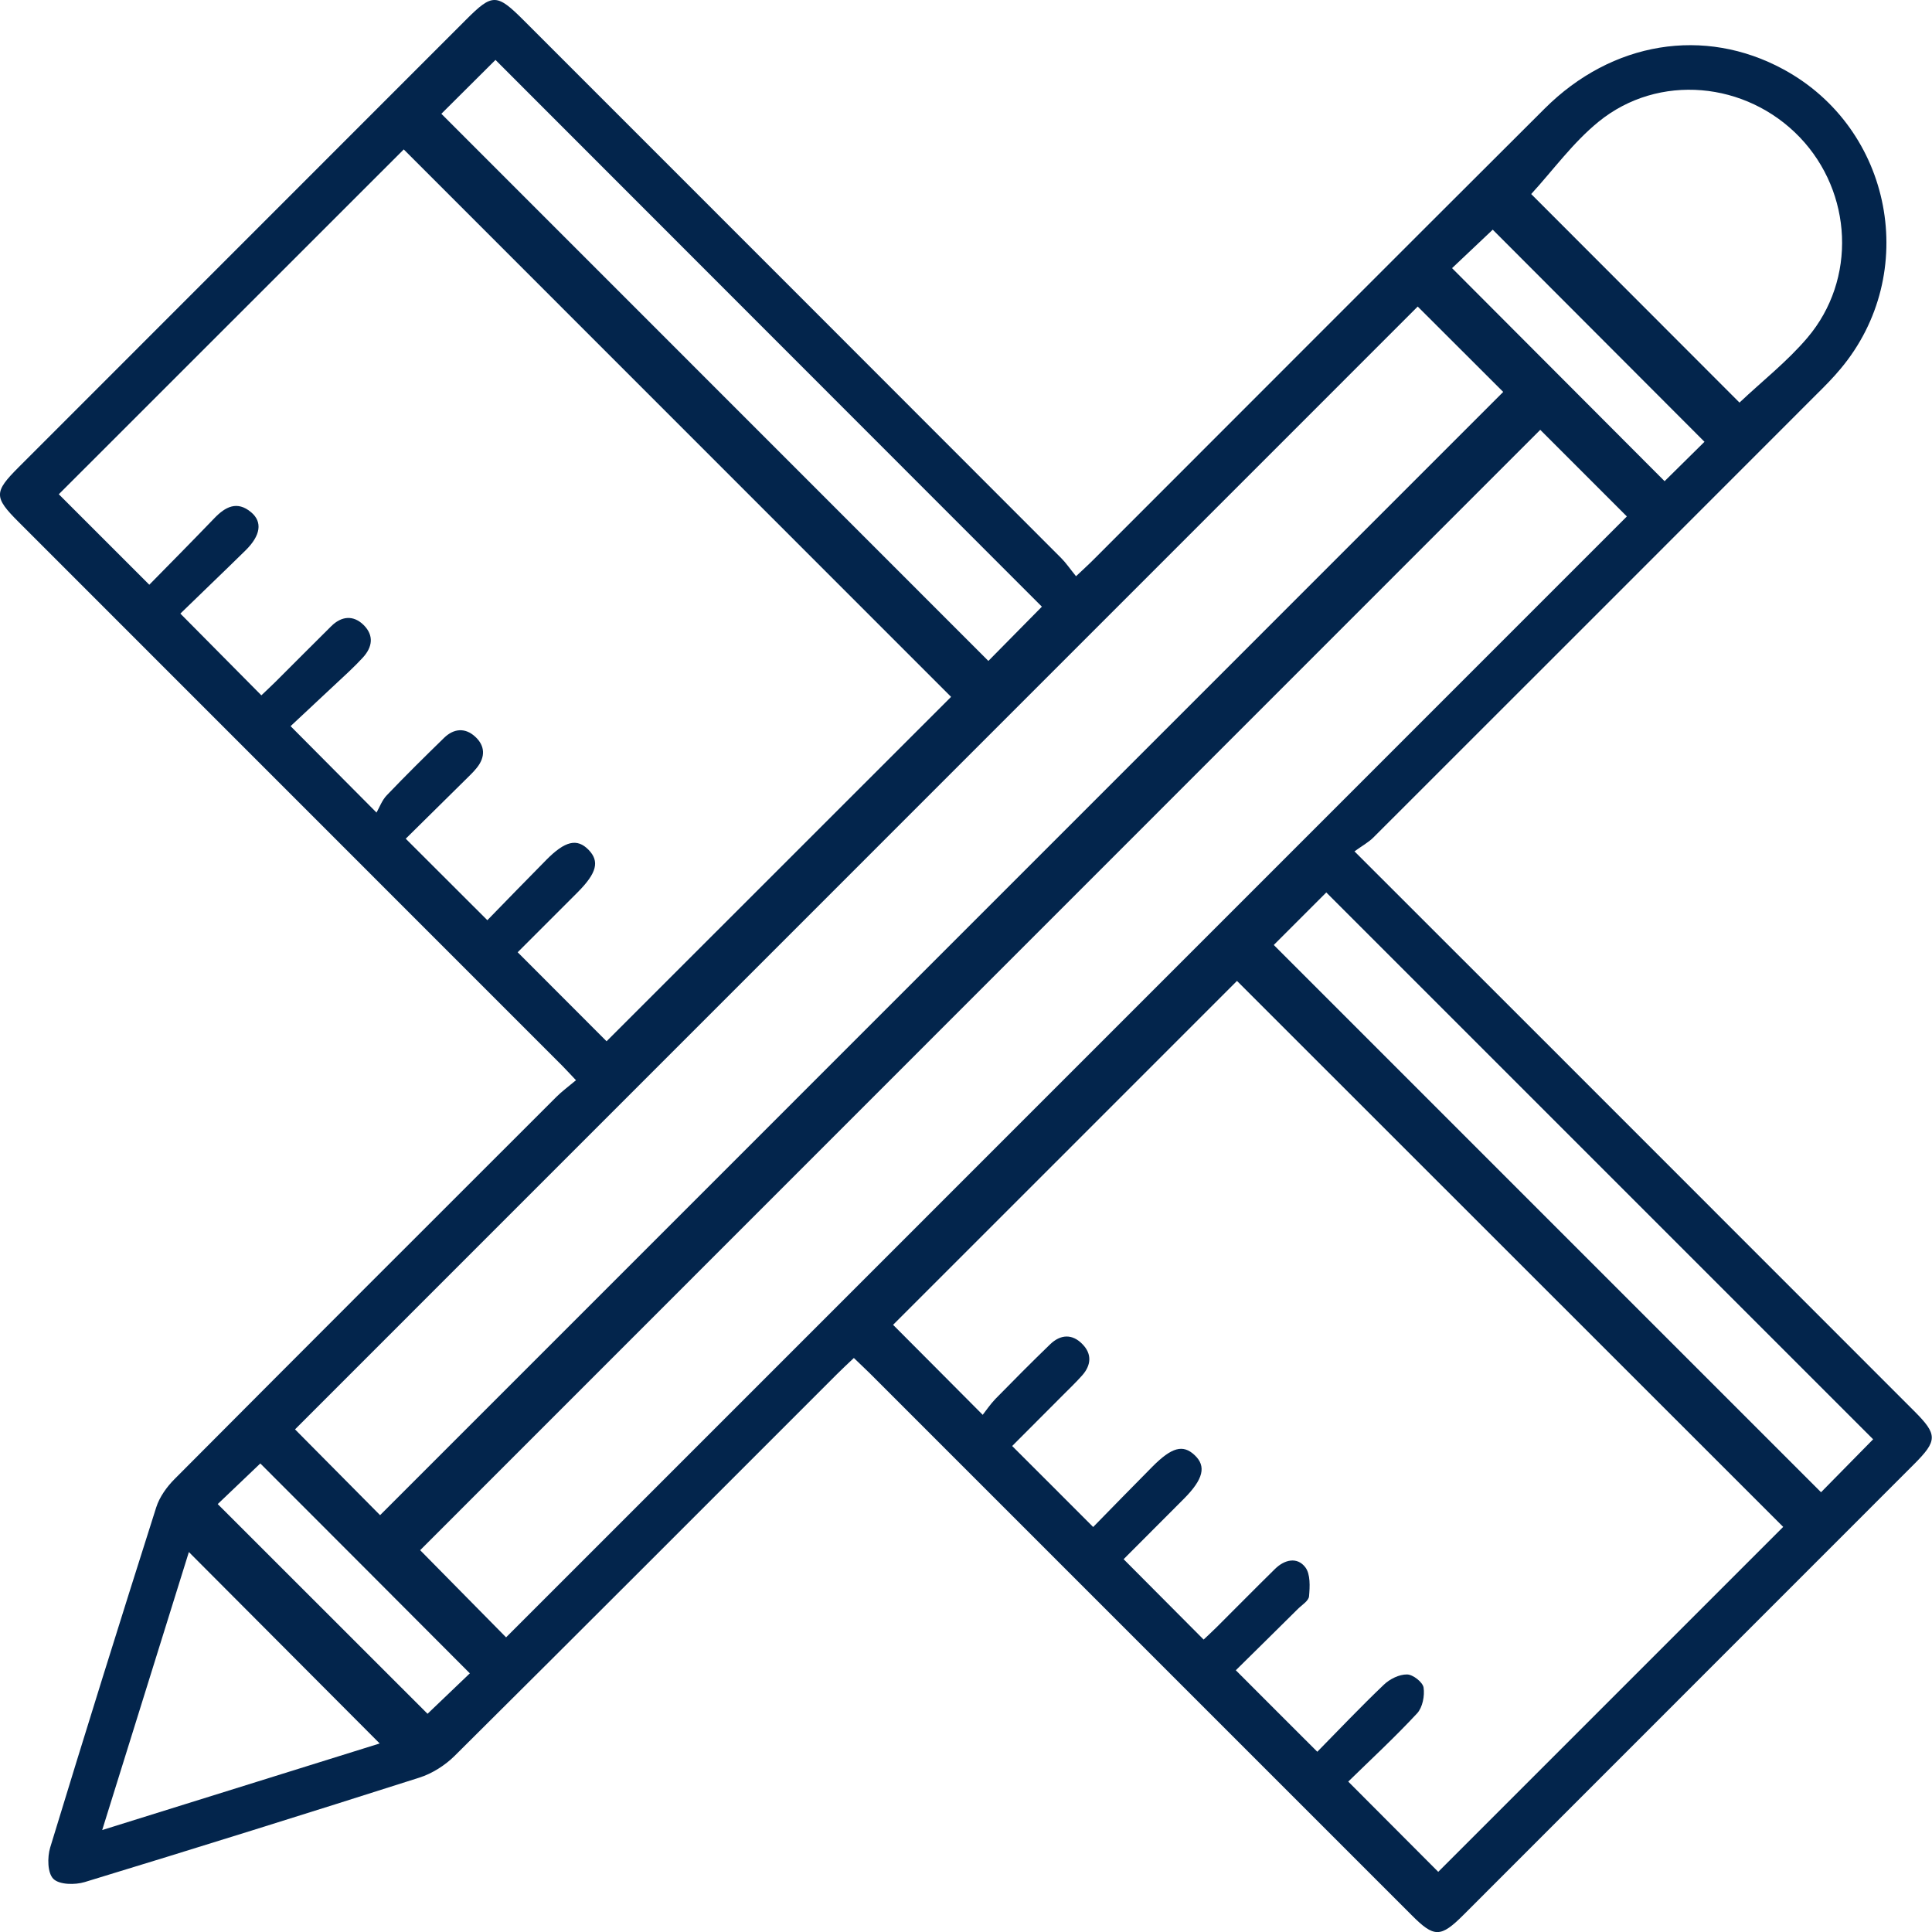
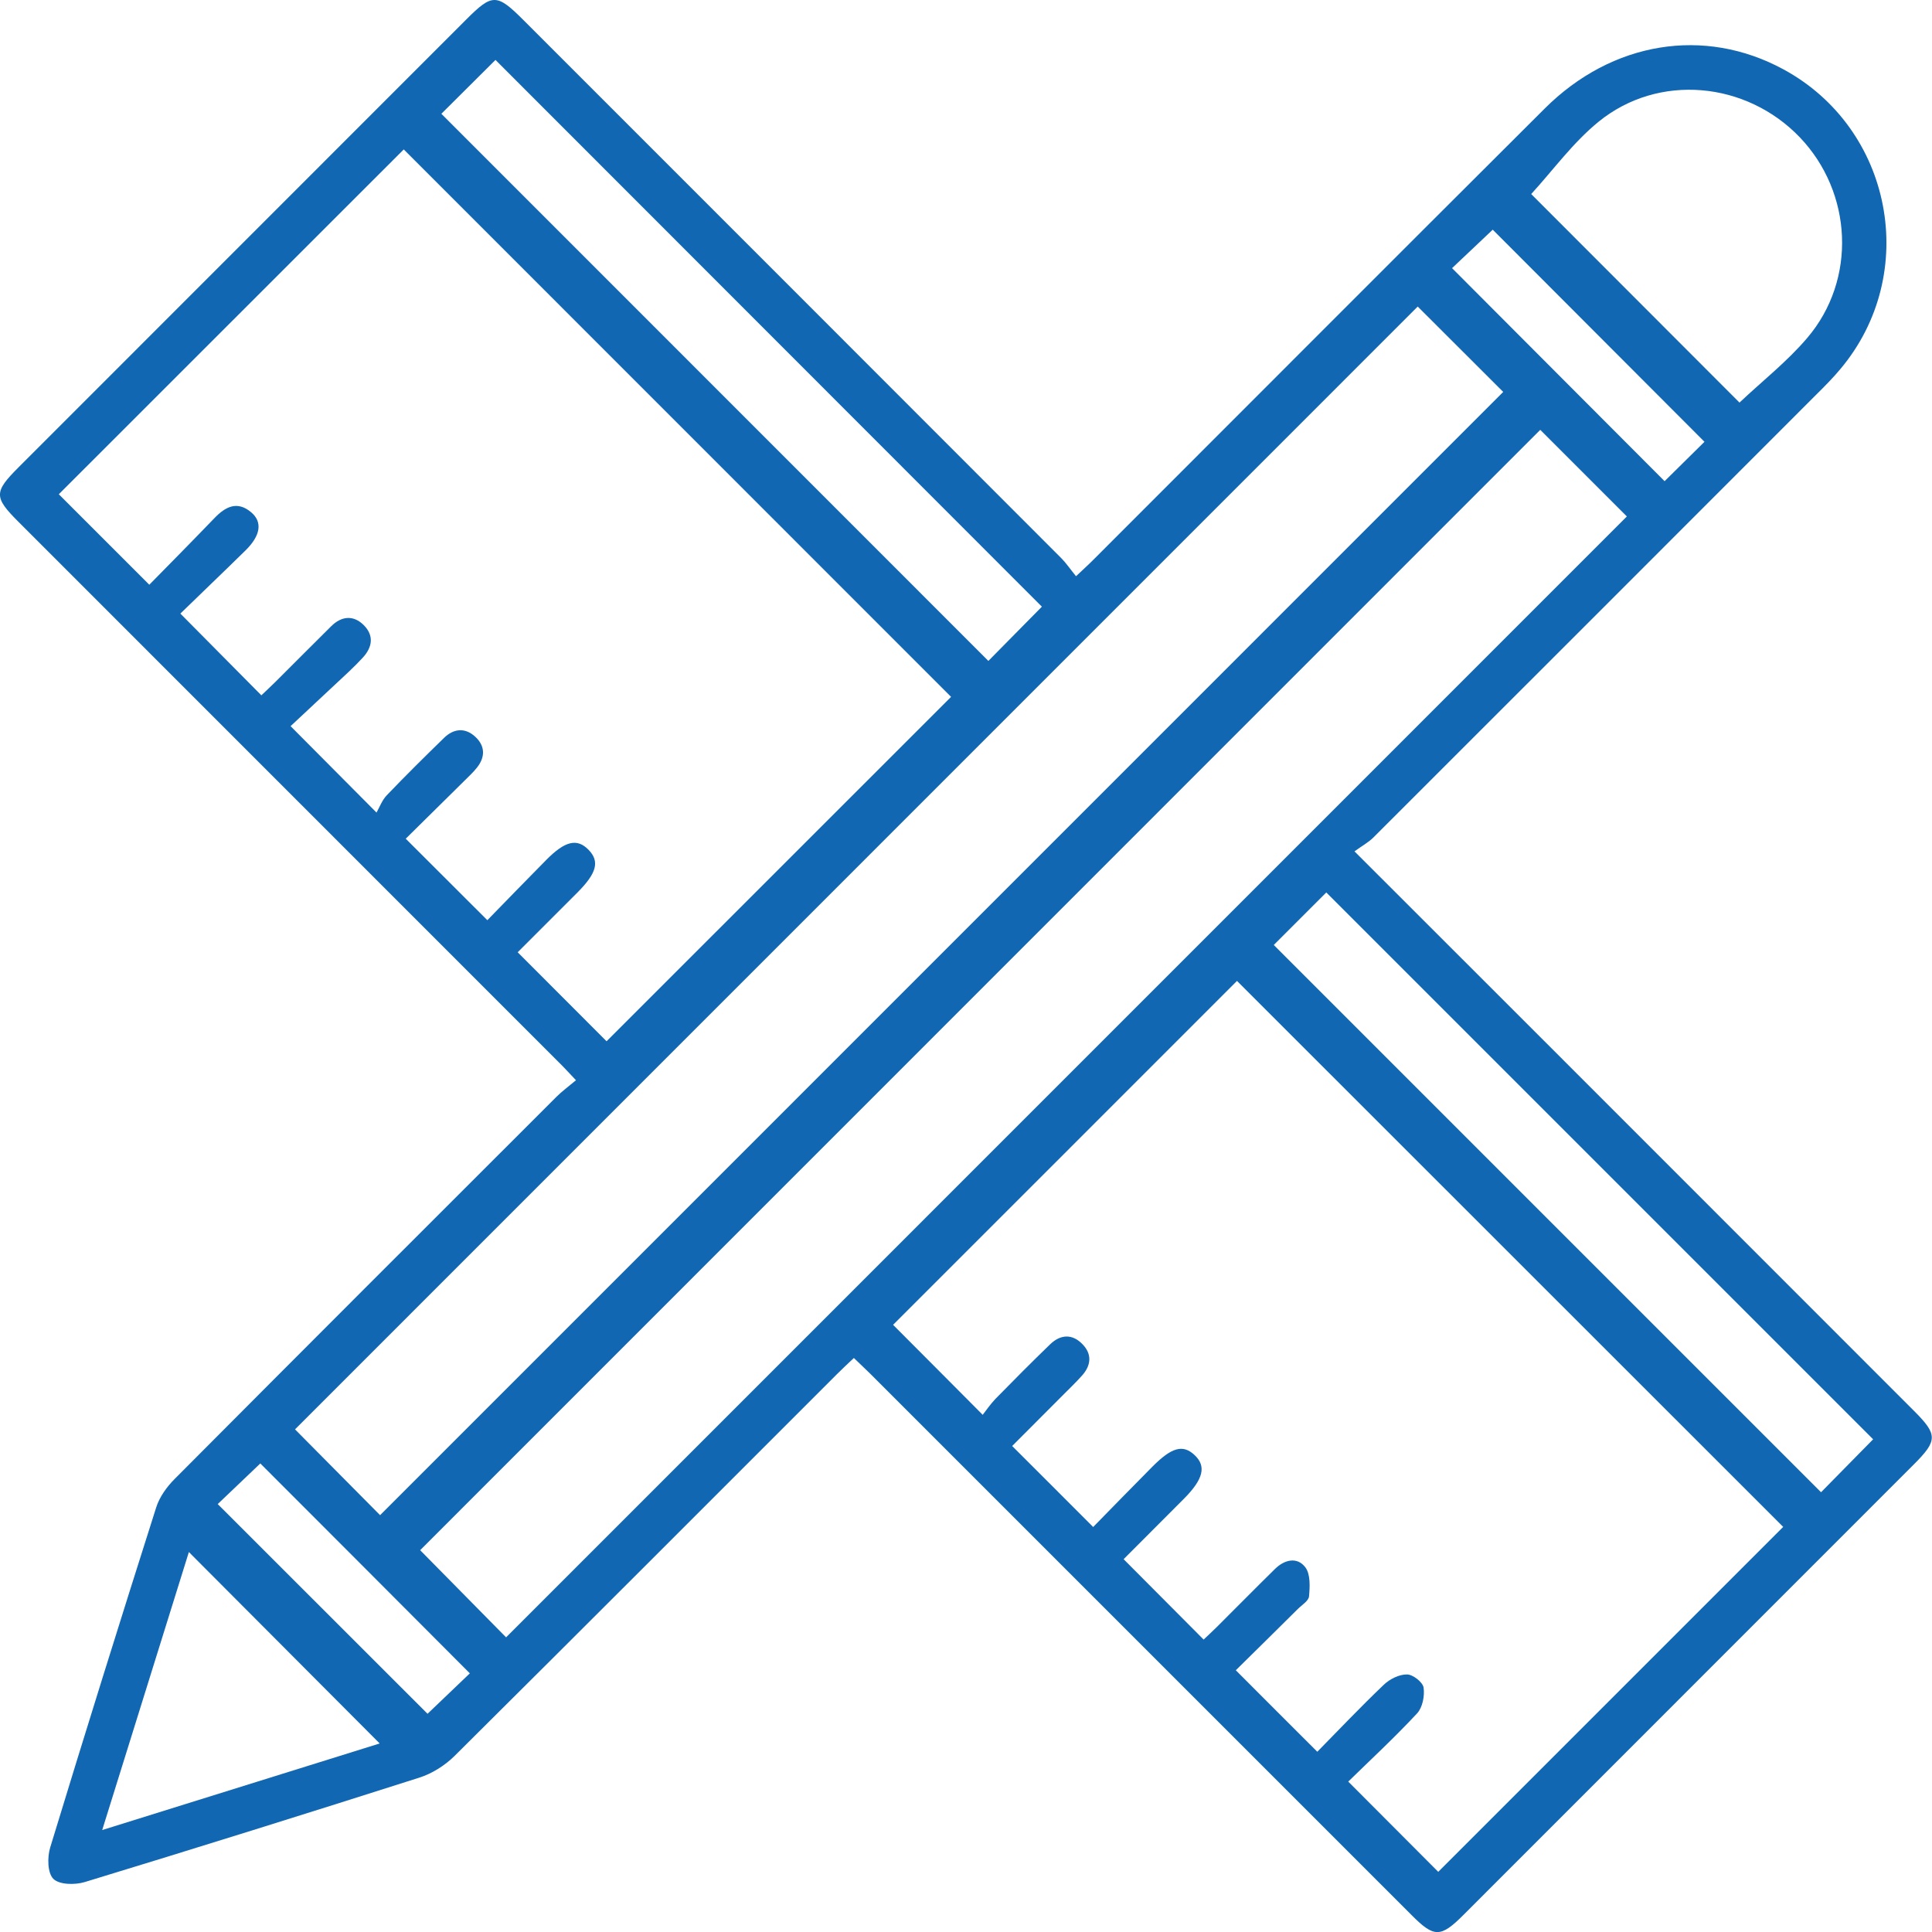
<svg xmlns="http://www.w3.org/2000/svg" viewBox="0 0 156.69 156.71">
  <defs>
-     <style>.d{fill:#03254c;}</style>
+     <style>.d{fill:#1167b1;}</style>
  </defs>
  <g id="a" />
  <g id="b">
    <g id="c">
      <path class="d" d="M109.86,69.05c5.57,5.57,10.77,10.76,15.97,15.96,9.81,9.81,19.62,19.62,29.43,29.44,1.92,1.92,1.91,2.4-.03,4.34-12.17,12.17-24.34,24.35-36.51,36.52-1.87,1.87-2.39,1.87-4.22,.03-14.64-14.64-29.29-29.29-43.93-43.93-.4-.4-.82-.78-1.31-1.26-.5,.47-.95,.89-1.38,1.32-10.33,10.33-20.65,20.67-31.01,30.96-.78,.77-1.82,1.43-2.86,1.76-9.03,2.88-18.08,5.71-27.14,8.47-.79,.24-2.06,.22-2.54-.26-.48-.47-.5-1.75-.26-2.54,2.81-9.22,5.68-18.41,8.6-27.59,.27-.85,.86-1.67,1.5-2.31,10.3-10.35,20.64-20.68,30.97-31,.44-.44,.95-.81,1.58-1.34-.58-.61-.98-1.05-1.41-1.47C30.71,71.55,16.11,56.94,1.5,42.33c-2.01-2.01-2-2.42,.02-4.44C13.62,25.79,25.72,13.69,37.81,1.59c2.13-2.13,2.48-2.13,4.67,.06,14.53,14.53,29.07,29.07,43.59,43.61,.4,.4,.73,.89,1.21,1.48,.62-.59,1.07-.99,1.49-1.42,12.17-12.17,24.33-24.36,36.52-36.51,5.47-5.46,12.96-6.66,19.36-3.19,8.87,4.8,11.12,16.57,4.64,24.3-.6,.72-1.26,1.39-1.93,2.05-11.98,11.99-23.97,23.98-35.96,35.96-.4,.4-.92,.68-1.54,1.13Zm-32.71-12.52c-14.75-14.76-29.63-29.64-44.4-44.41C23.47,21.39,14.08,30.79,4.77,40.09l7.34,7.34c1.71-1.74,3.5-3.55,5.27-5.39,.89-.93,1.85-1.45,2.99-.49,.94,.79,.77,1.89-.45,3.09-1.81,1.78-3.65,3.53-5.29,5.13l6.57,6.63c.31-.3,.73-.68,1.13-1.08,1.52-1.51,3.02-3.03,4.54-4.53,.83-.82,1.79-.92,2.63-.09,.84,.84,.72,1.78-.07,2.64-.35,.38-.72,.75-1.1,1.11-1.62,1.52-3.24,3.03-4.76,4.45l6.97,7.01c.24-.42,.45-1.01,.84-1.41,1.51-1.58,3.07-3.12,4.64-4.65,.78-.76,1.7-.85,2.52-.1,.81,.74,.84,1.64,.15,2.51-.29,.37-.64,.69-.97,1.02-1.66,1.64-3.32,3.28-4.81,4.75,2.26,2.26,4.38,4.37,6.62,6.61,1.5-1.54,3.13-3.22,4.78-4.89,1.53-1.55,2.5-1.77,3.43-.82,.91,.94,.67,1.88-.88,3.44-1.68,1.68-3.36,3.36-4.87,4.87l7.21,7.22c9.29-9.29,18.68-18.68,27.94-27.93Zm23.19,23.03c-9.39,9.39-18.77,18.78-27.9,27.9,2.27,2.27,4.67,4.69,7.27,7.3,.26-.33,.61-.85,1.04-1.3,1.46-1.49,2.93-2.97,4.43-4.42,.84-.81,1.8-.87,2.63,0,.78,.8,.69,1.71-.03,2.52-.52,.59-1.09,1.12-1.64,1.68-1.42,1.42-2.84,2.84-4.04,4.05,2.27,2.26,4.35,4.35,6.57,6.57,1.52-1.55,3.15-3.23,4.8-4.89,1.57-1.58,2.48-1.83,3.42-.95,.98,.91,.72,1.96-.86,3.55-1.68,1.68-3.35,3.36-4.89,4.9,2.25,2.26,4.34,4.36,6.49,6.52,.29-.28,.67-.62,1.03-.98,1.59-1.58,3.16-3.18,4.76-4.75,.77-.76,1.8-1,2.46-.13,.42,.55,.37,1.57,.3,2.35-.03,.37-.58,.7-.91,1.03-1.73,1.72-3.47,3.43-5.03,4.97,2.28,2.28,4.4,4.41,6.61,6.61,1.72-1.75,3.51-3.64,5.4-5.44,.48-.46,1.24-.84,1.88-.83,.47,0,1.27,.62,1.34,1.06,.1,.67-.08,1.61-.52,2.09-1.84,1.98-3.83,3.82-5.59,5.54,2.59,2.6,5.03,5.04,7.3,7.32,9.27-9.27,18.66-18.66,27.98-27.98-14.76-14.75-29.61-29.6-44.3-44.28Zm14.66-54.7c-30.38,30.38-60.74,60.75-91.07,91.08l6.9,6.96c30.38-30.38,60.76-60.76,91.1-91.11l-6.93-6.92Zm9.93,10.01c-30.32,30.33-60.69,60.7-90.85,90.87,2.27,2.3,4.67,4.74,6.97,7.07,30.28-30.29,60.63-60.64,90.91-90.92-2.35-2.35-4.78-4.78-7.02-7.02Zm-40.42,14.34c-14.82-14.83-29.66-29.68-44.32-44.35l-4.39,4.37c14.74,14.74,29.58,29.59,44.37,44.38l4.34-4.4Zm67.42,67.53c-14.82-14.82-29.7-29.7-44.35-44.35l-4.26,4.26c14.7,14.7,29.54,29.55,44.39,44.39,1.38-1.41,2.87-2.92,4.23-4.3Zm-10.83-84.09c1.82-1.72,3.86-3.32,5.5-5.25,4.02-4.73,3.67-11.78-.61-16.26-4.35-4.54-11.46-5.22-16.32-1.27-2.08,1.69-3.7,3.94-5.47,5.87,5.49,5.5,11.23,11.24,16.91,16.93ZM30.79,141.41c-5.18-5.2-10.31-10.34-15.47-15.52l-7.03,22.55,22.5-7.02ZM138.26,35.84c-5.86-5.87-11.61-11.63-17.18-17.21l-3.3,3.12c5.75,5.76,11.5,11.52,17.24,17.28,1.06-1.05,2.24-2.21,3.23-3.19ZM21.12,118.7l-3.46,3.3c5.69,5.69,11.45,11.45,17.02,17.01l3.43-3.28c-5.7-5.72-11.43-11.46-17-17.03Z" />
    </g>
  </g>
</svg>
